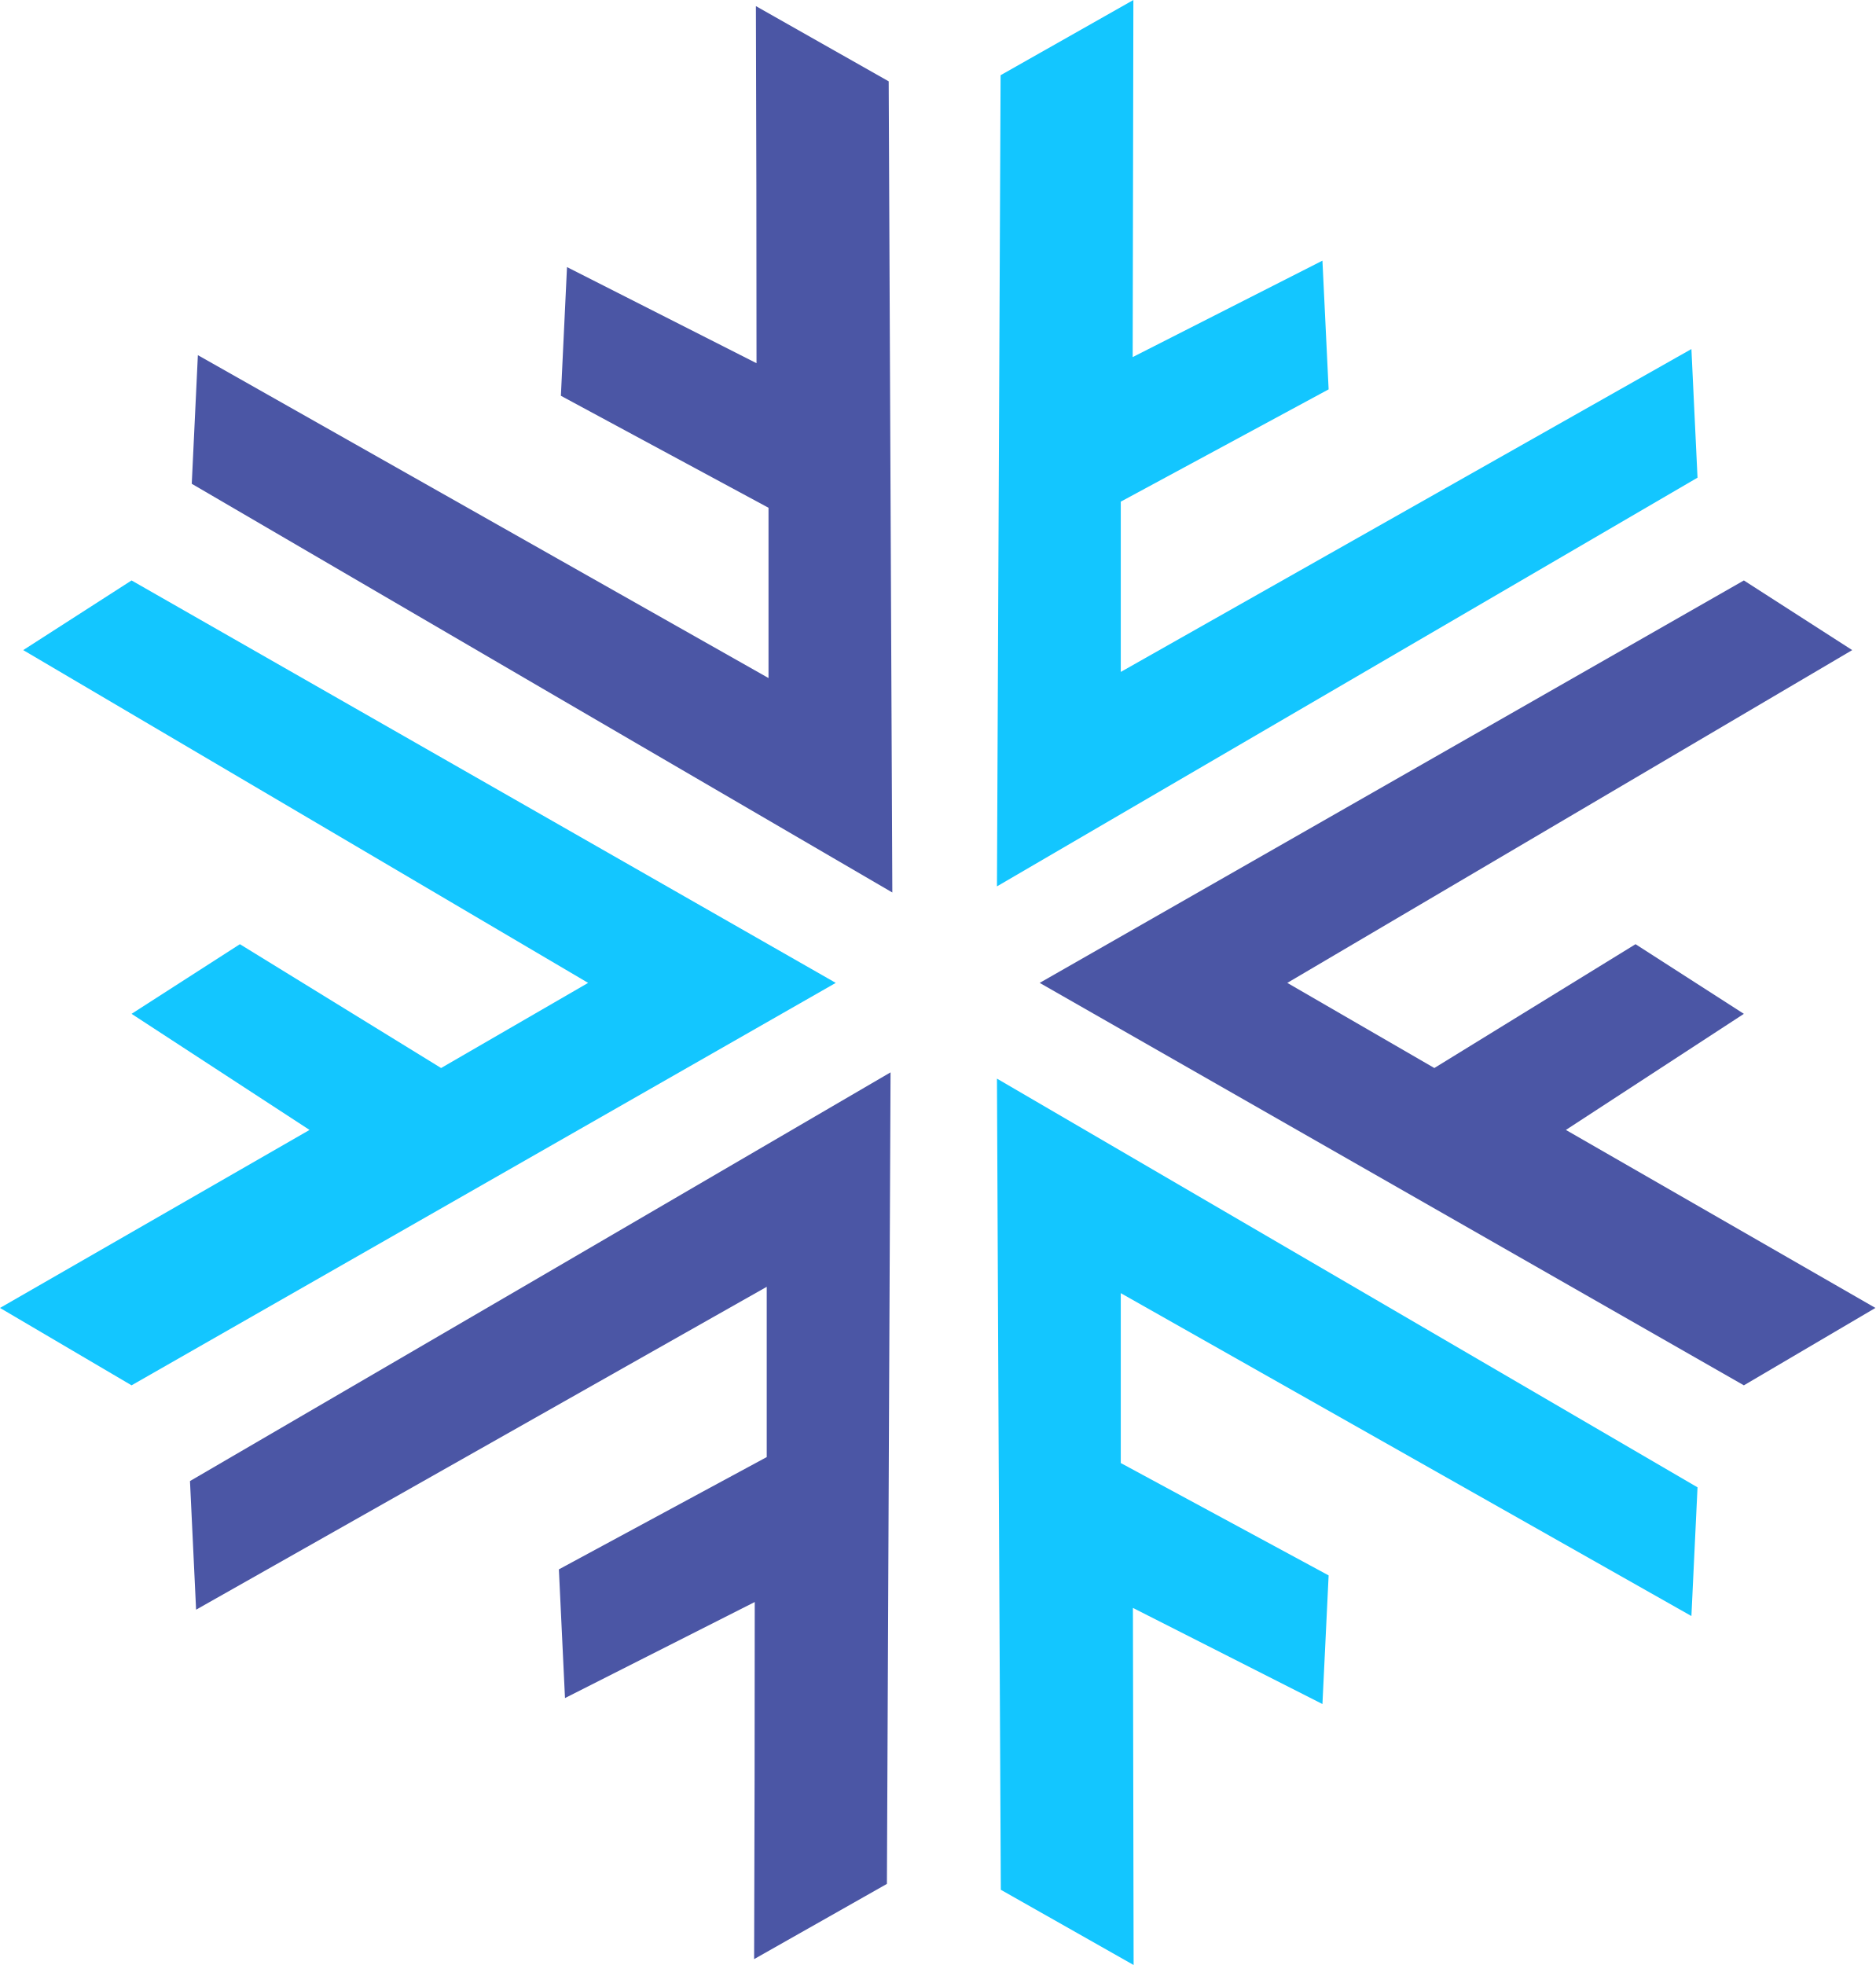
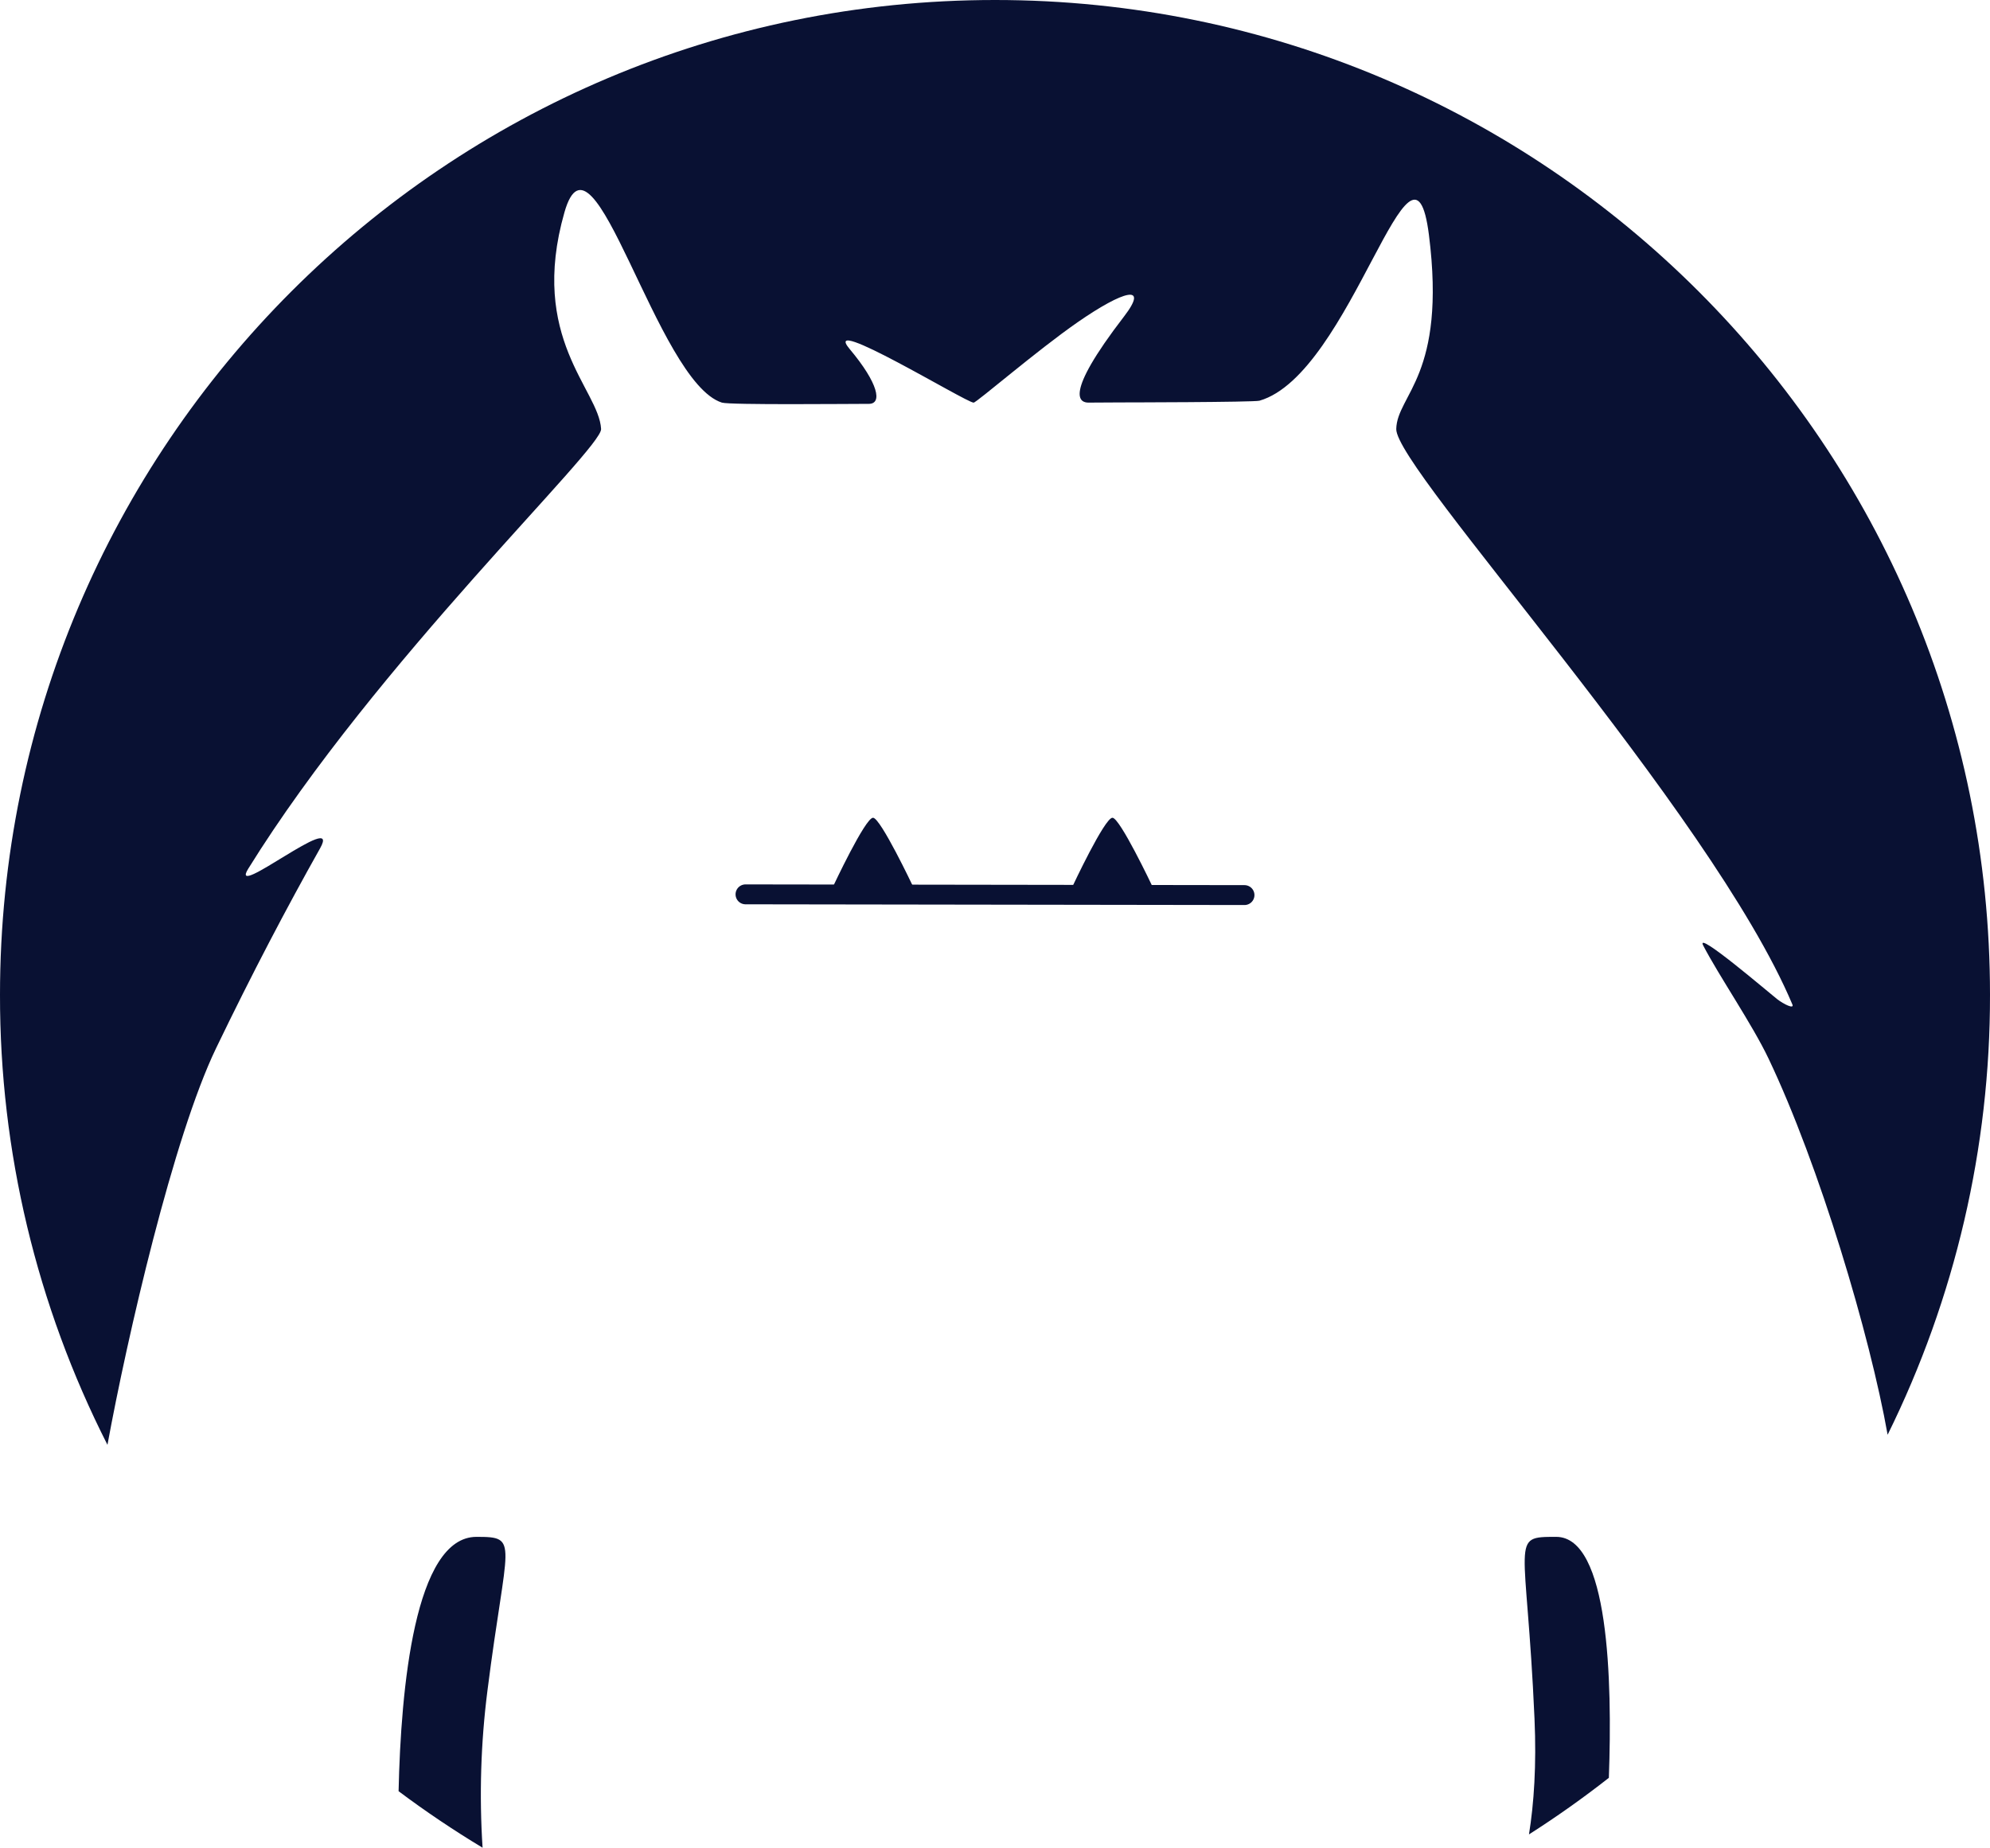
- <svg xmlns="http://www.w3.org/2000/svg" viewBox="0 0 242.35 253.9">
+ <svg xmlns="http://www.w3.org/2000/svg" viewBox="0 0 2000 1857.31">
  <defs>
-     <style>.cls-1{fill:#4b56a5;}.cls-2{fill:#13c6ff;}</style>
+     <style>.cls-1,.cls-2{fill:#091133;fill-rule:evenodd;}.cls-2{stroke:#091133;stroke-linecap:round;stroke-linejoin:round;stroke-width:20px;}</style>
  </defs>
  <g id="Layer_2" data-name="Layer 2">
    <g id="Layer_1-2" data-name="Layer 1">
-       <path class="cls-1" d="M134.35,127l91-52,14,9-73,43,19,11,26-16,14,9-23,15,40,23-17,10Z" />
-       <path class="cls-2" d="M108,127,17,75,3,84l73,43L57,138,31,122l-14,9,23,15L0,169l17,10Z" />
-       <path class="cls-2" d="M128.83,139.37l90.53,52.81q-.39,8.31-.79,16.63l-73.74-41.72,0,21.95,26.86,14.52q-.41,8.31-.8,16.62l-24.49-12.42.09,46.14-17.16-9.72Q129.06,191.79,128.83,139.37Z" />
-       <path class="cls-1" d="M115.08,138.56Q69.81,165,24.55,191.37q.39,8.31.79,16.62l73.74-41.72,0,22q-13.44,7.25-26.86,14.51.39,8.31.79,16.63L97.53,207q0,23.07-.08,46.14l17.16-9.72Q114.85,191,115.08,138.56Z" />
-       <path class="cls-2" d="M128.83,114.53l90.53-52.81q-.39-8.31-.79-16.62L144.83,86.82l0-22,26.86-14.51q-.41-8.31-.8-16.63L146.37,46.14,146.46,0,129.3,9.72Q129.06,62.13,128.83,114.53Z" />
-       <path class="cls-1" d="M115.31,115.32Q70,88.92,24.78,62.51q.39-8.31.79-16.62L99.31,87.61q0-11,0-22L72.48,51.14q.39-8.31.79-16.63L97.76,46.93q0-23.07-.08-46.14l17.16,9.72Q115.08,62.92,115.31,115.32Z" />
+       <path class="cls-1" d="M1000,0C447.72,0,0,447.72,0,1000a995.74,995.74,0,0,0,108,452.34c19.82-108.19,66.23-309.59,109.14-398.64,36.17-75.07,71.25-141.79,104.57-201,22.48-39.94-92.88,53.82-72.21,20.51C378.64,665,605.21,451.11,604.12,431.22c-2.16-39.77-73-91.11-36.84-217.81,28.82-100.89,92.54,170.4,158.24,191.29,7.8,2.48,128.76,1.25,147.72,1.25,13.58,0,9.83-20.37-19.22-55-30.64-36.55,116.9,53.73,124.5,53.78,2.9,0,63.69-52.5,104.49-80.8,46.53-32.28,72.21-39,46.62-5.74C1067.49,399,1086,404.7,1093.91,404.7c1.84,0,31.87-.18,31.87-.18s134.45-.15,140-1.73c92.64-26.66,153.81-297.22,170.33-166.67,17.89,141.4-32.09,160.62-32.84,195.1-.88,40.42,316,383.55,398.12,578.47,2.12,5-8.69-.21-15.36-5.4-7.17-5.58-82.76-70.3-74.3-53.95,16,30.82,49.26,79.19,65.66,113.65,51.18,107.51,102,278.1,119.72,378.23A995.8,995.8,0,0,0,2000,1000C2000,447.72,1552.28,0,1000,0ZM478.88,1544.84c-62.08,0-76,152.16-78.29,255.66A1003.86,1003.86,0,0,0,485,1857.31a825.7,825.7,0,0,1,4.91-158C509,1548.41,522.68,1544.84,478.88,1544.84Zm1085.15,0c-47.29,0-29.85,0-21.81,182.78,2.07,47-.58,85.27-5.56,116.31q41.58-26.49,80.28-56.87C1620.52,1688.06,1616.8,1544.84,1564,1544.84Z" />
+       <path class="cls-2" d="M749.25,899l501.5.73" />
+       <path class="cls-1" d="M837.29,891s32.3-69,40.14-69c7.45,0,39.85,68.35,39.85,68.35Z" />
+       <path class="cls-1" d="M1077.89,891s32.3-69,40.14-69c7.45,0,39.85,68.35,39.85,68.35Z" />
    </g>
  </g>
</svg>
